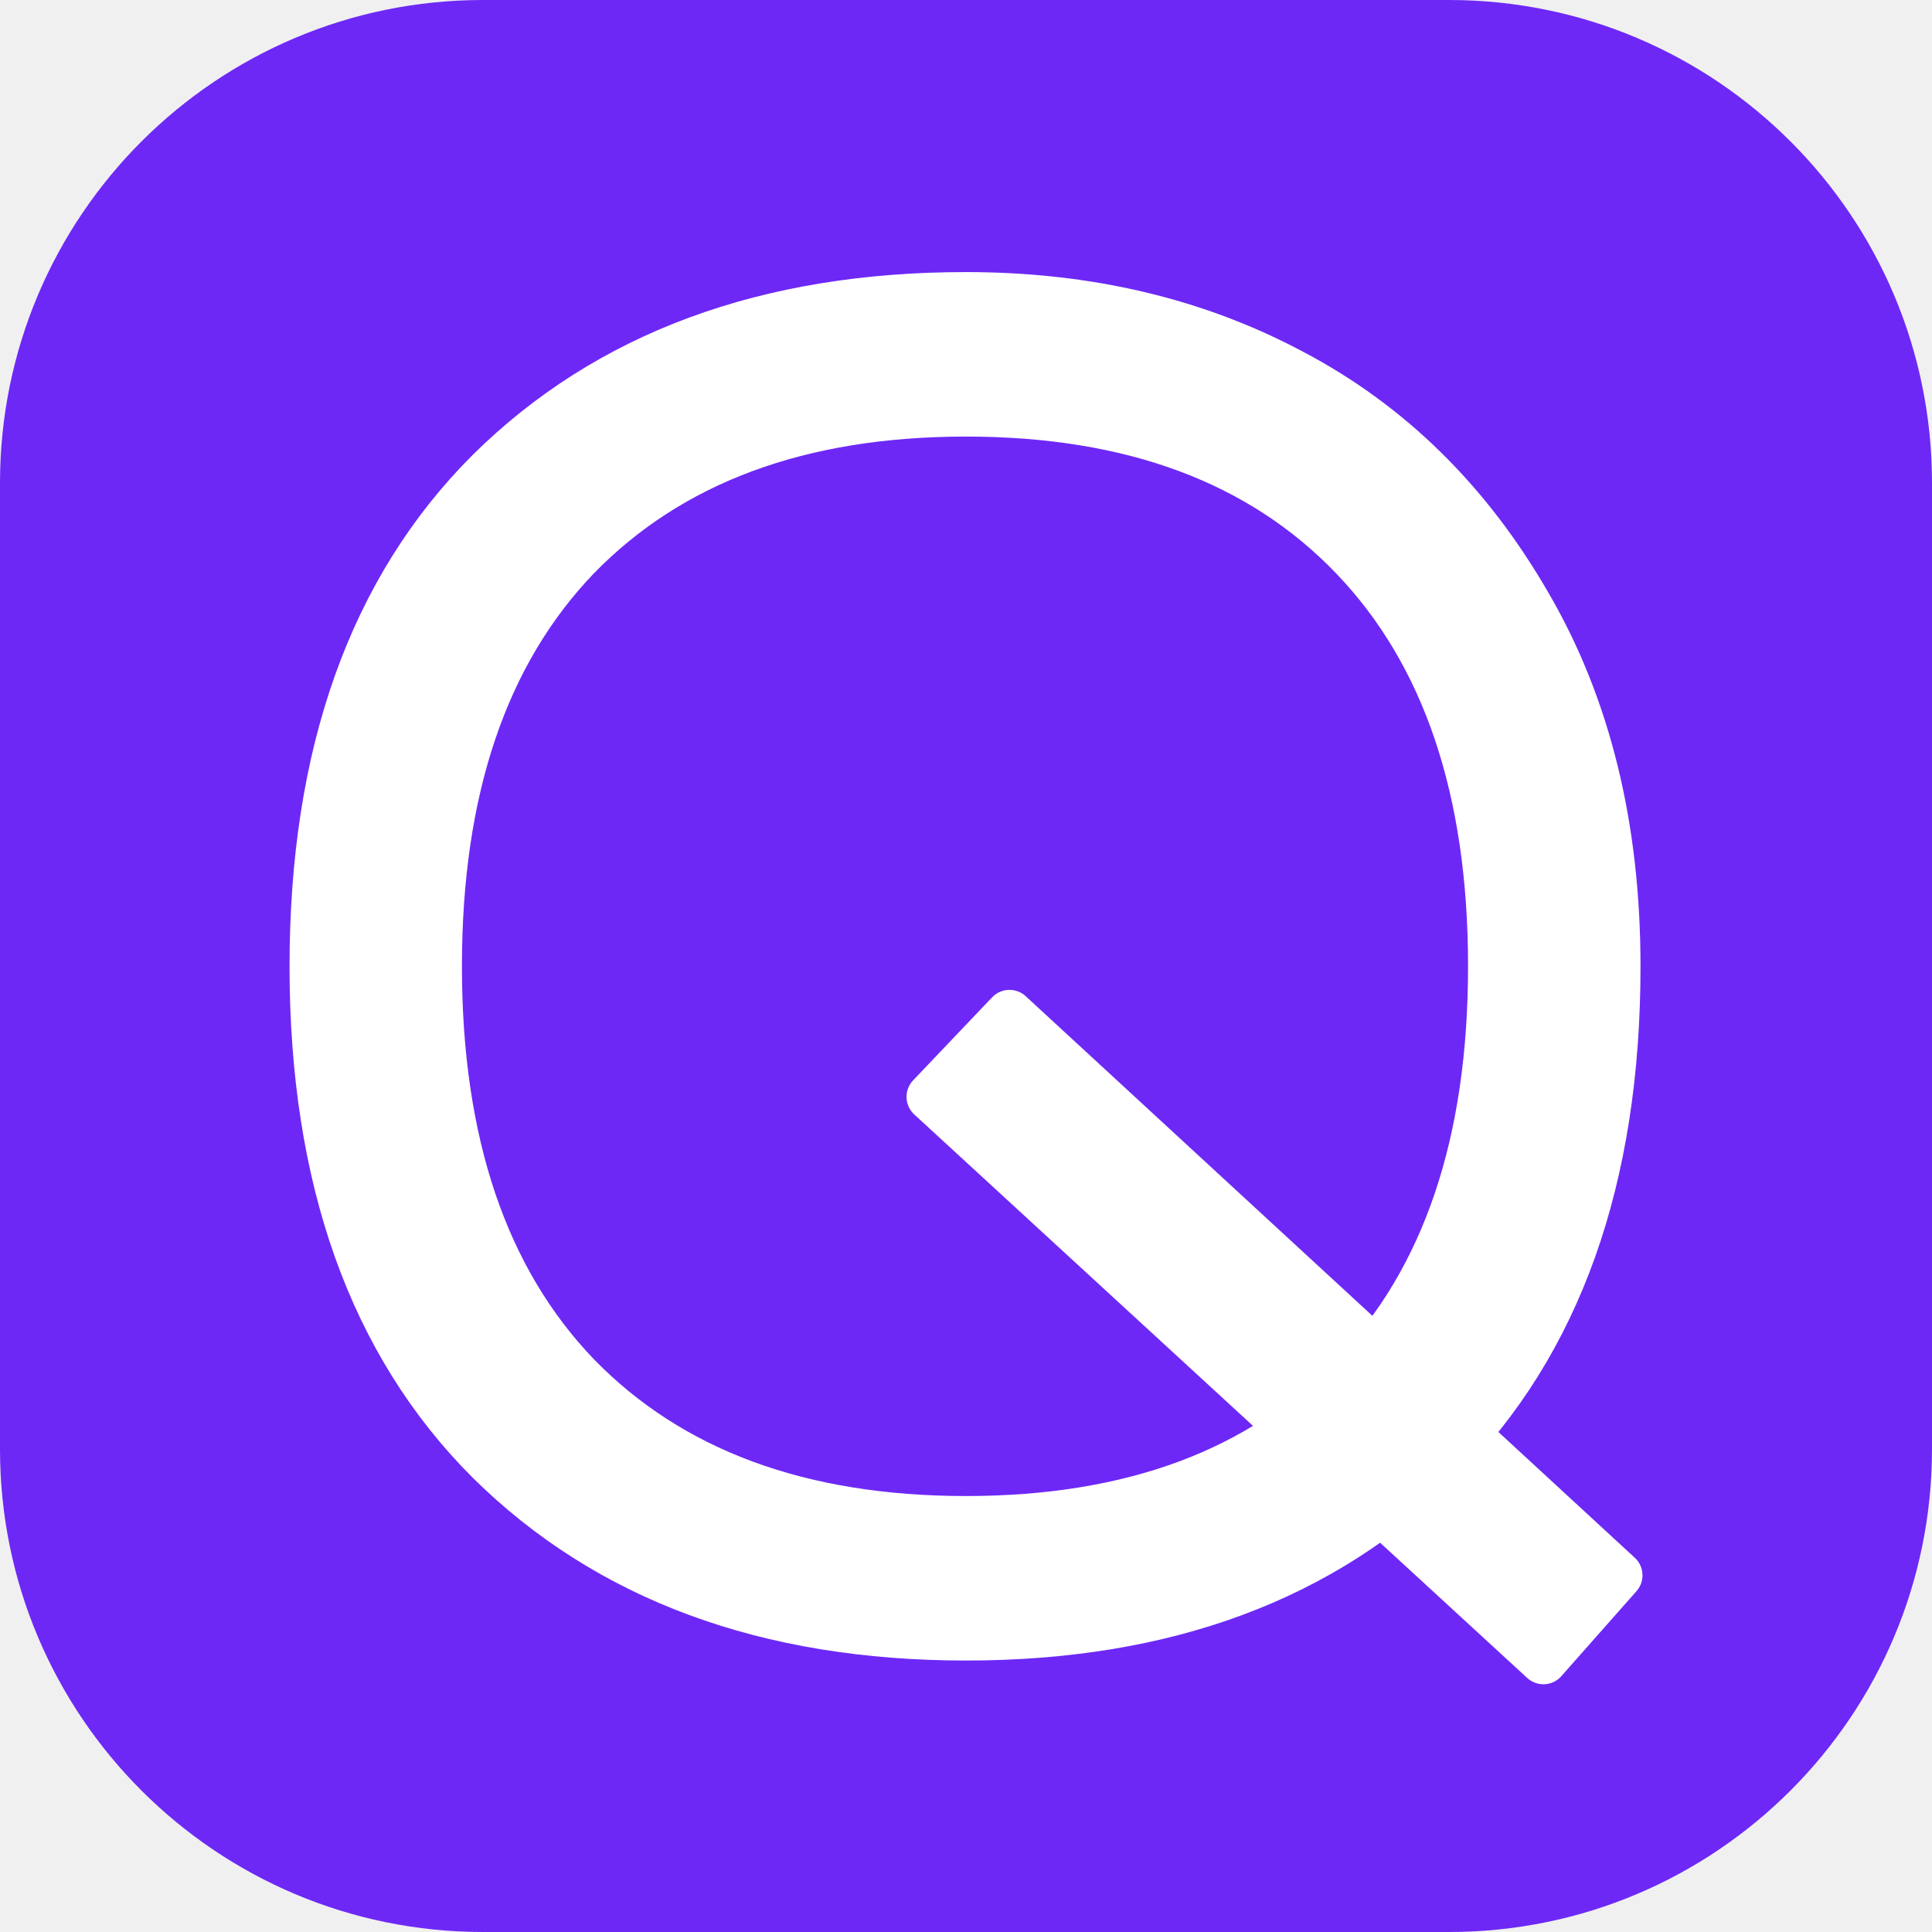
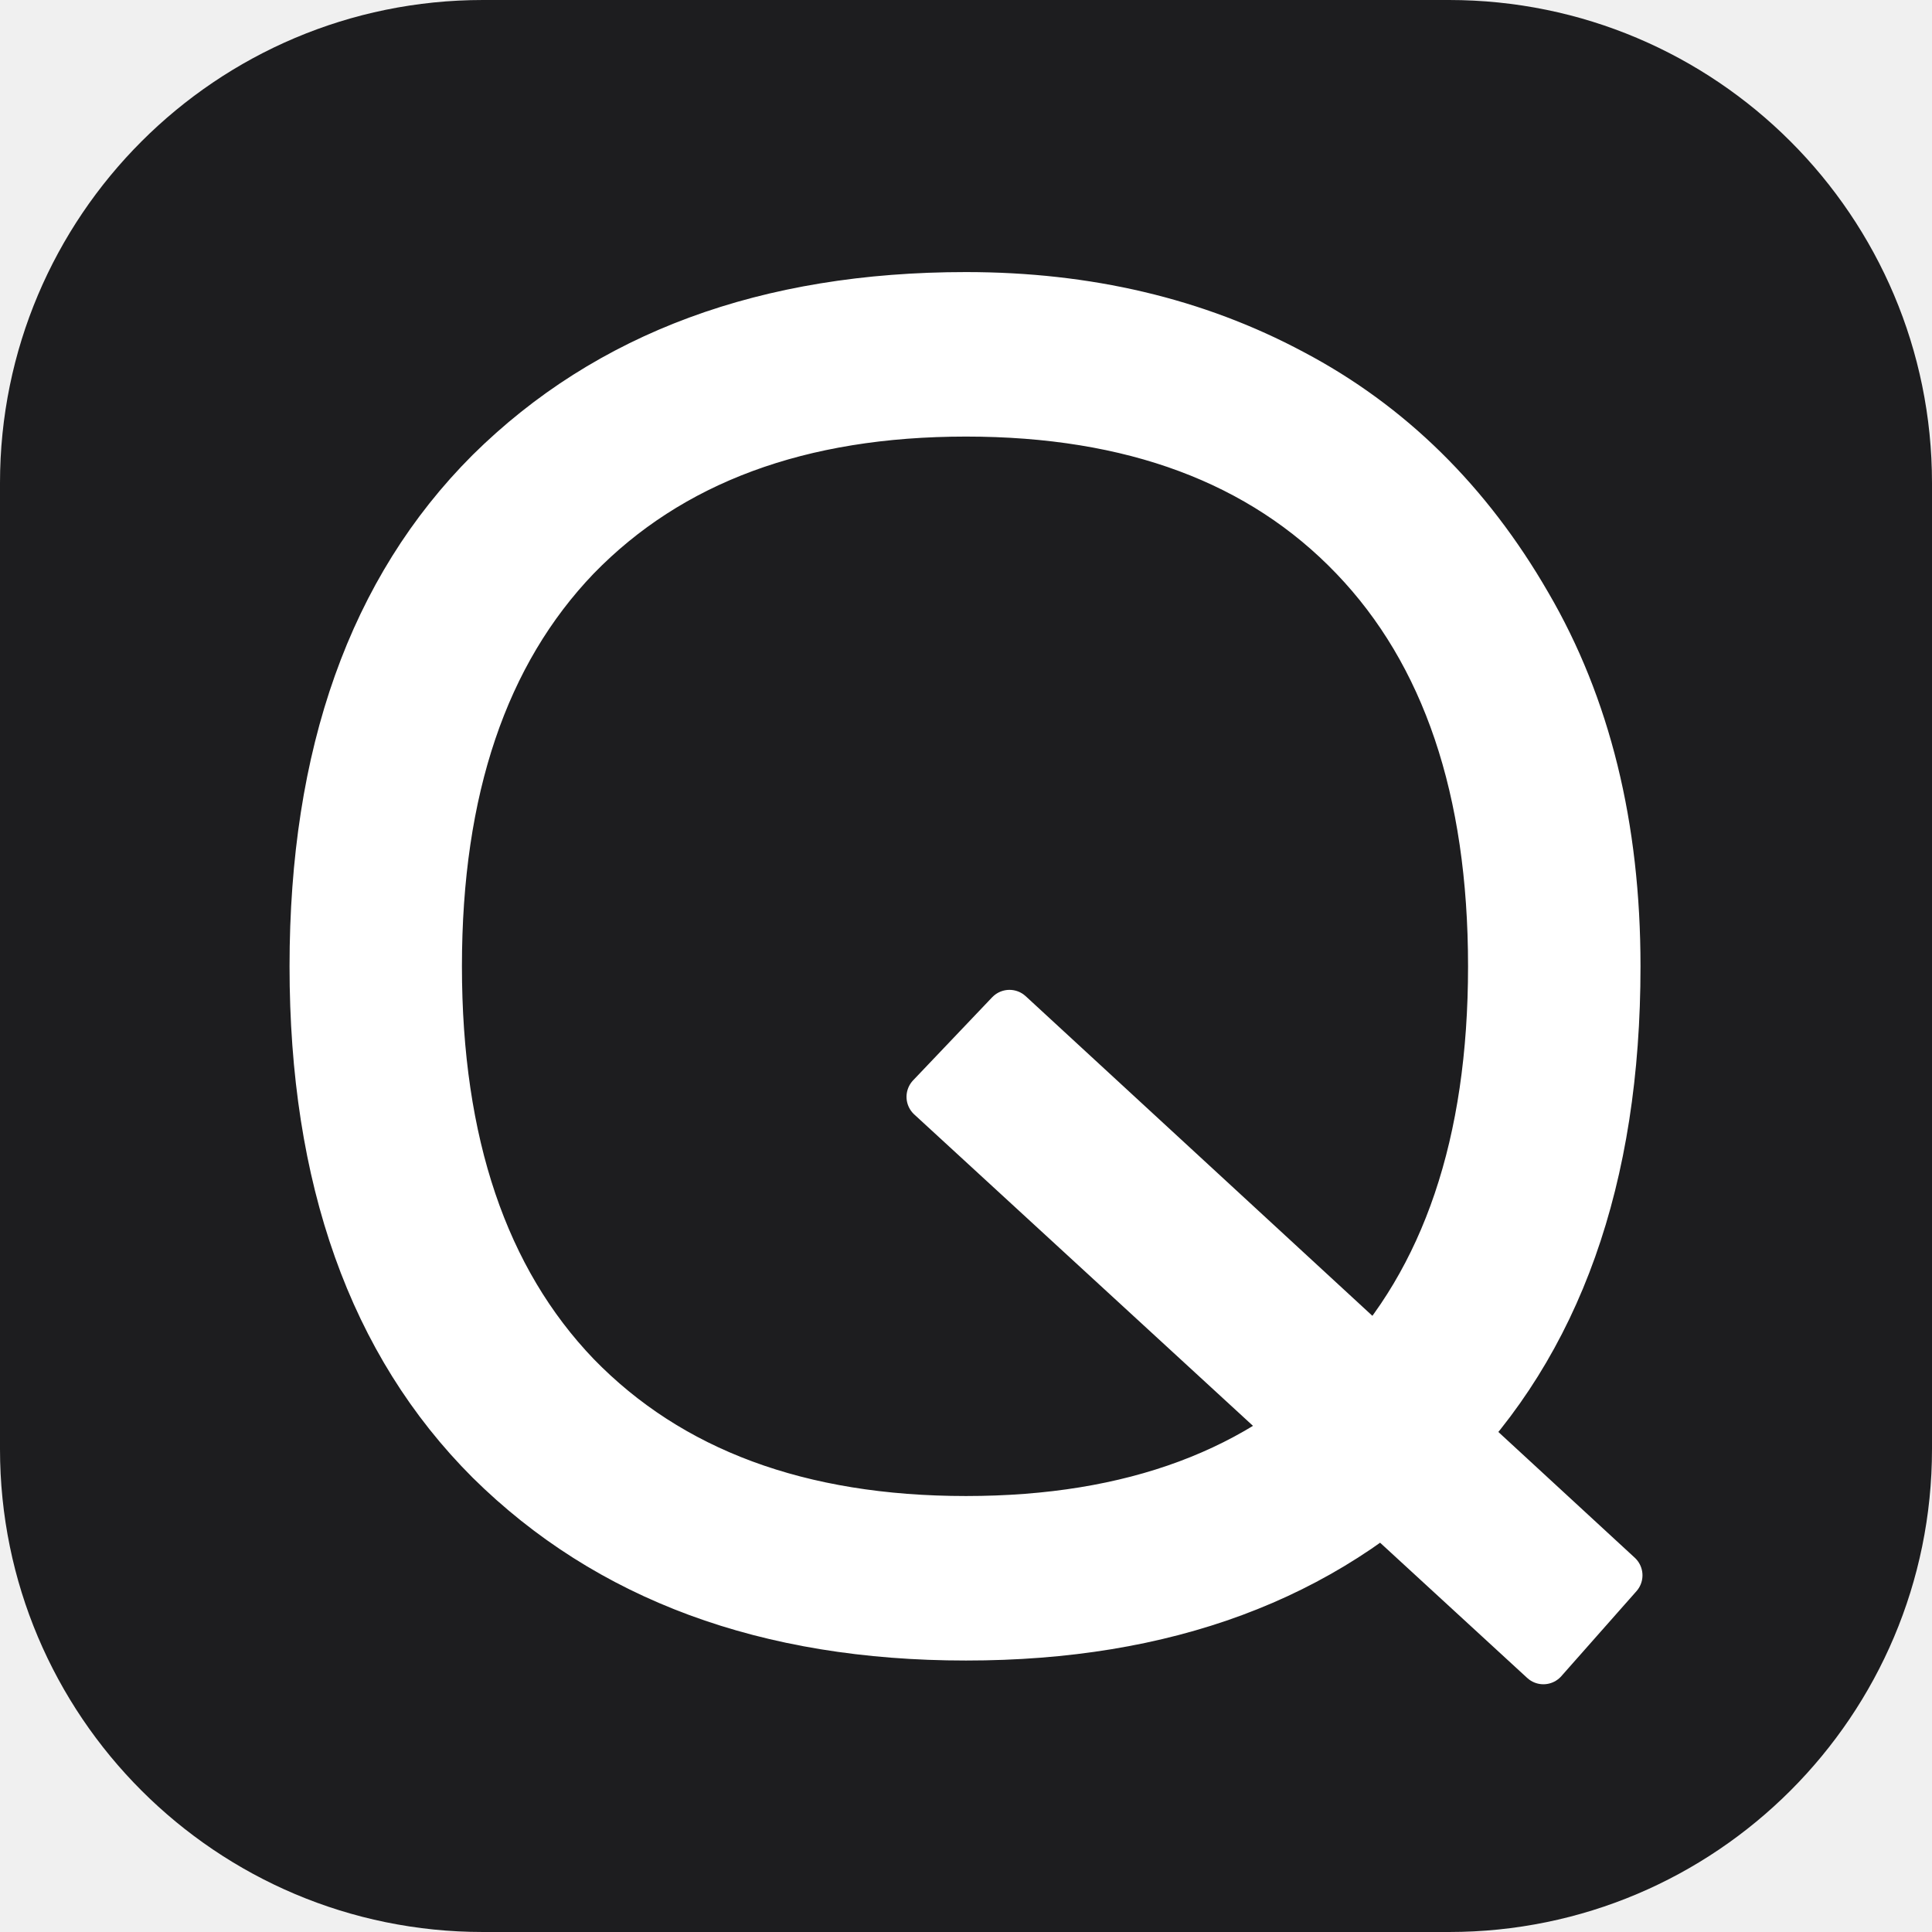
<svg xmlns="http://www.w3.org/2000/svg" viewBox="0 0 32 32">
-   <rect width="32" height="32" rx="8" fill="#6D28F6" />
+   <rect width="32" height="32" rx="8" fill="#1D1D1F" />
  <path transform="translate(16.0 16.0) scale(0.9904) translate(-10.9128 -11.47)" d="M20.569 23.082L10.318 13.658L11.64 12.269L21.826 21.66L20.569 23.082ZM2.083 11.475C2.083 14.429 2.855 16.711 4.398 18.32C5.963 19.93 8.135 20.734 10.913 20.734C13.691 20.734 15.851 19.93 17.394 18.32C18.938 16.711 19.709 14.429 19.709 11.475C19.709 8.521 18.938 6.239 17.394 4.63C15.851 3.02 13.691 2.216 10.913 2.216C8.135 2.216 5.963 3.02 4.398 4.63C2.855 6.239 2.083 8.521 2.083 11.475ZM0 11.475C0 7.926 0.981 5.17 2.943 3.208C4.927 1.246 7.584 0.265 10.913 0.265C12.941 0.265 14.76 0.694 16.369 1.554C18 2.414 19.312 3.704 20.304 5.423C21.296 7.121 21.793 9.138 21.793 11.475C21.793 15.024 20.811 17.78 18.849 19.742C16.887 21.704 14.242 22.685 10.913 22.685C7.584 22.685 4.927 21.704 2.943 19.742C0.981 17.78 0 15.024 0 11.475Z" fill="#FFFFFF" stroke="#FFFFFF" stroke-width="0.8" stroke-linejoin="round" />
</svg>
